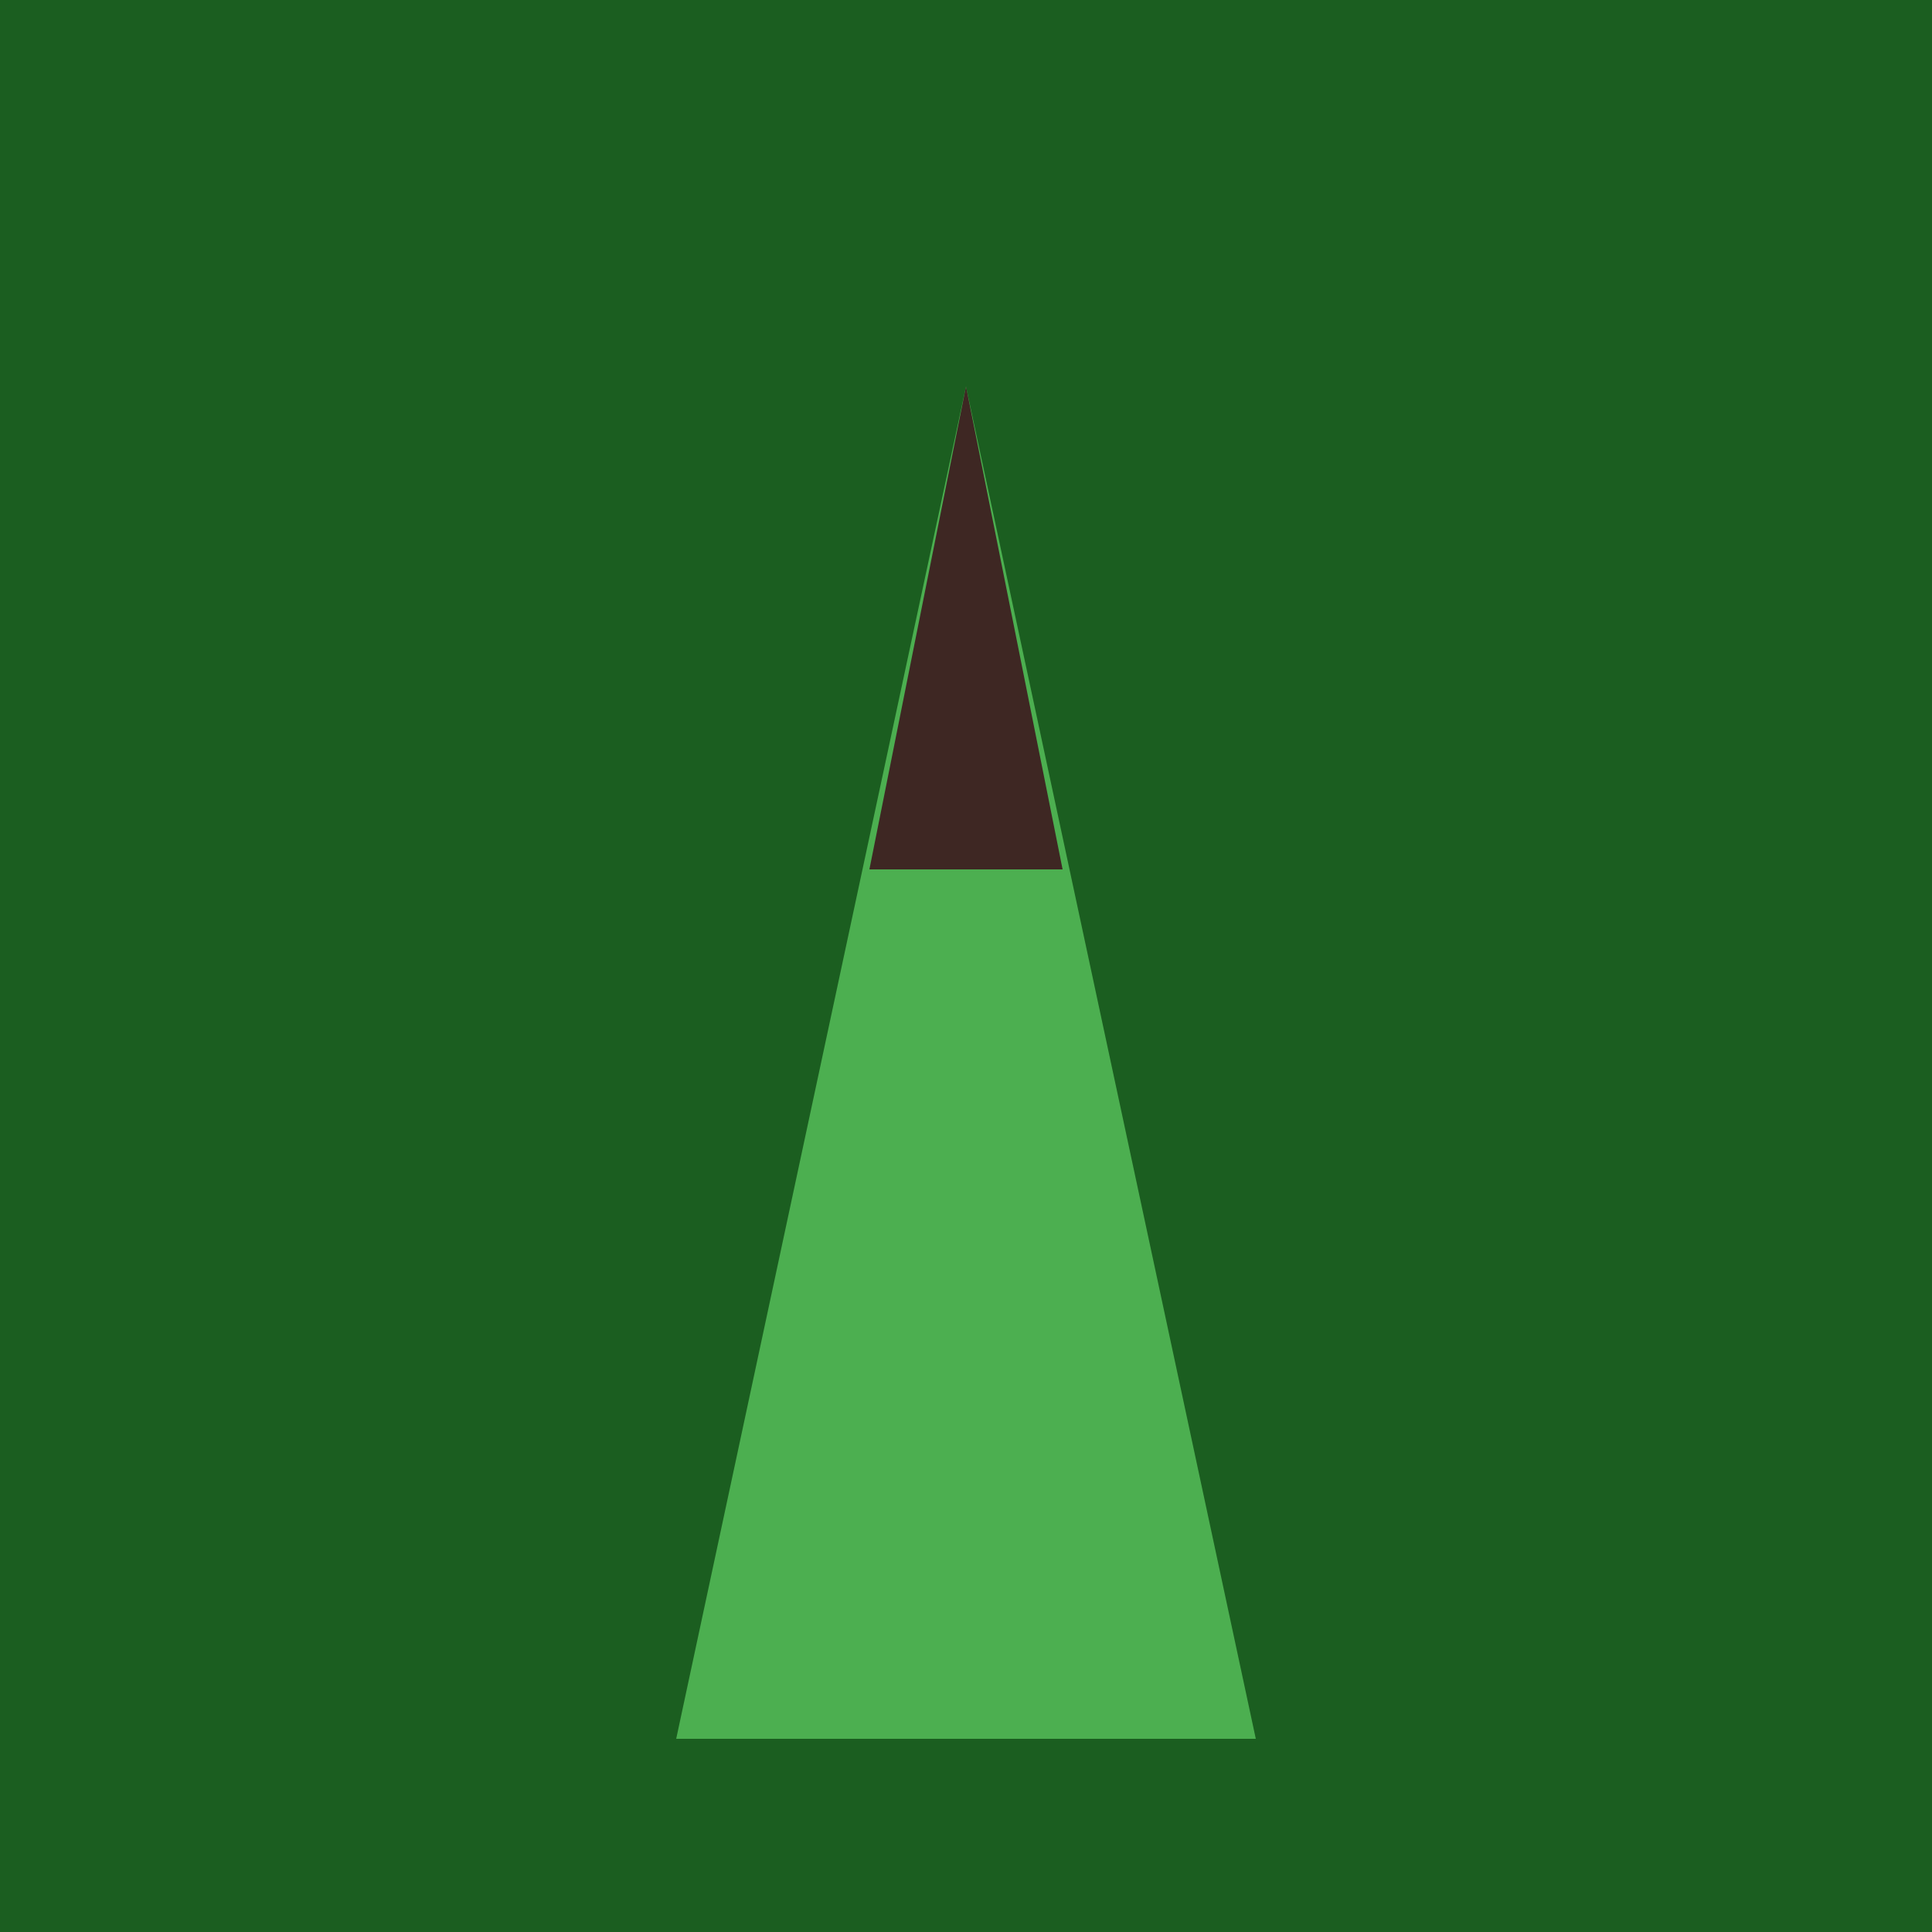
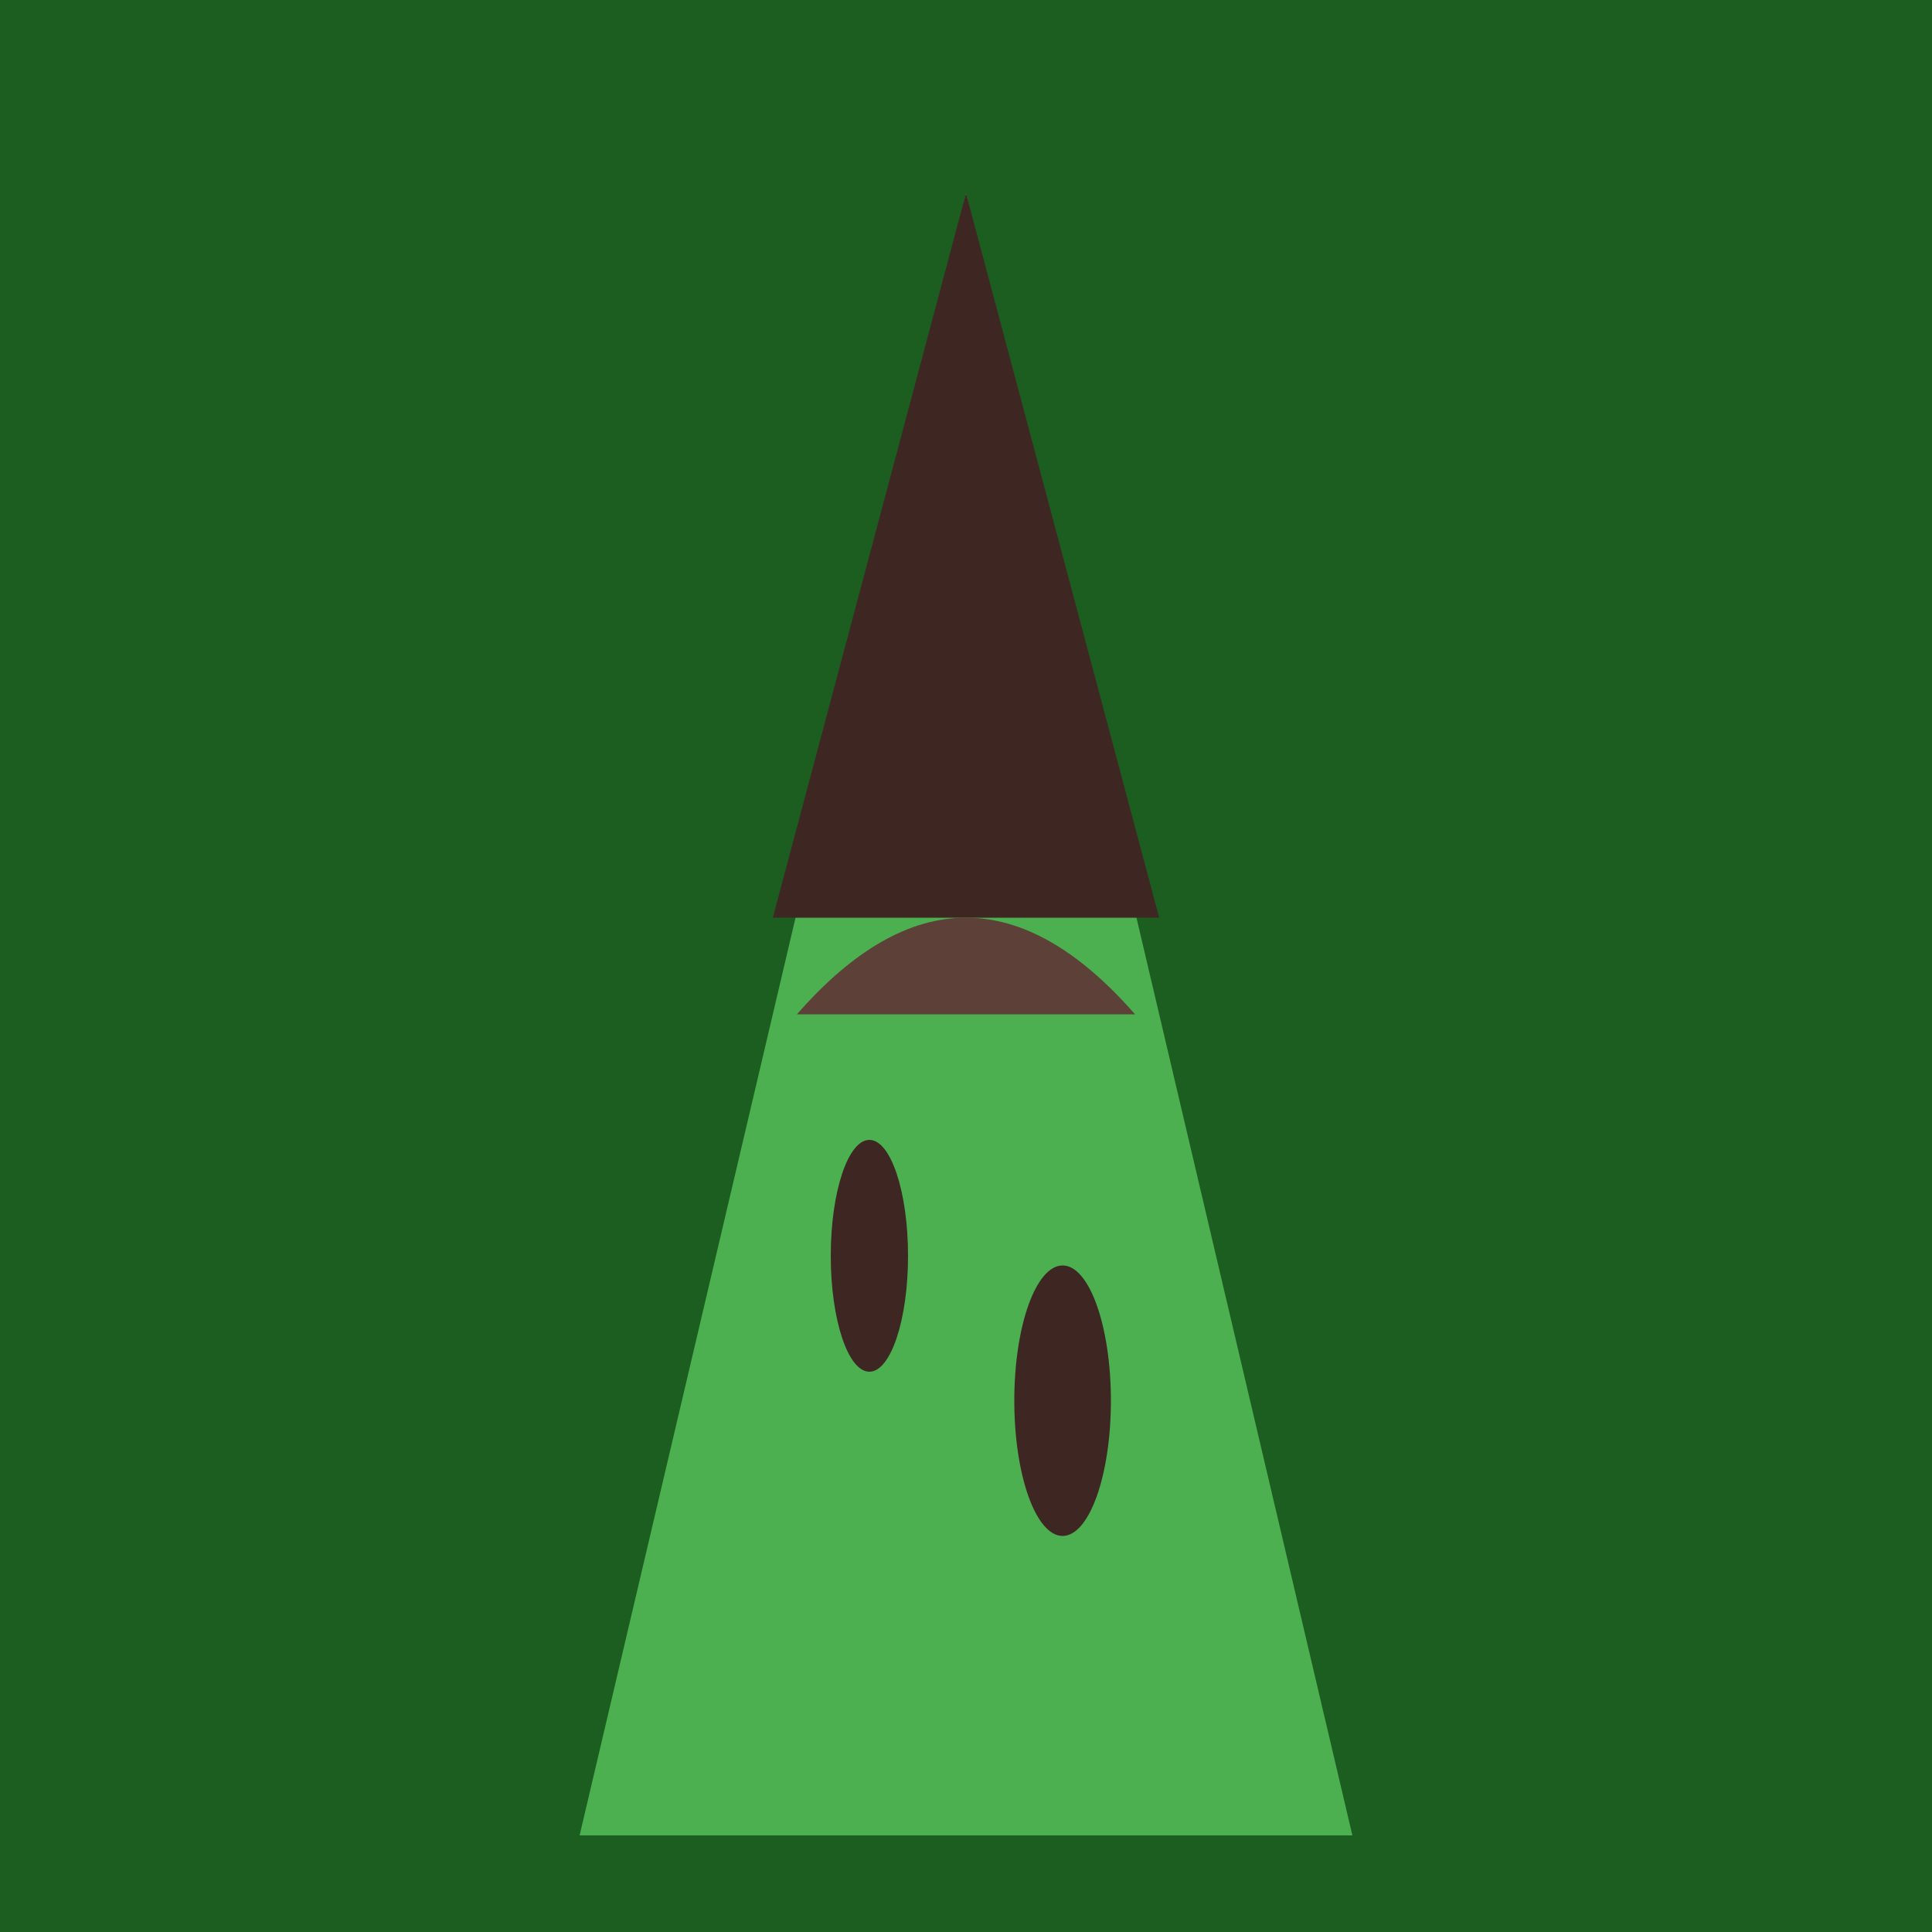
- <svg xmlns="http://www.w3.org/2000/svg" viewBox="0 0 100 100">
-   <rect width="100" height="100" fill="#1b5e20" />
-   <path d="M 35 90 L 50 20 L 65 90 Z" fill="#4caf50" />
-   <path d="M 45 45 L 50 20 L 55 45 Z" fill="#3e2723" />
+ <svg xmlns="http://www.w3.org/2000/svg" viewBox="0 0 400 400" width="100%" height="100%">
+   <rect width="400" height="400" fill="#1b5e20" />
+   <path d="M 120 380 L 200 40 L 280 380 Z" fill="#4caf50" />
+   <path d="M 160 190 L 200 40 L 240 190 Z" fill="#3e2723" />
+   <path d="M 165 210 Q 200 170 235 210" fill="#5d4037" />
+   <ellipse cx="180" cy="260" rx="8" ry="24" fill="#3e2723" />
+   <ellipse cx="220" cy="290" rx="10" ry="28" fill="#3e2723" />
</svg>
